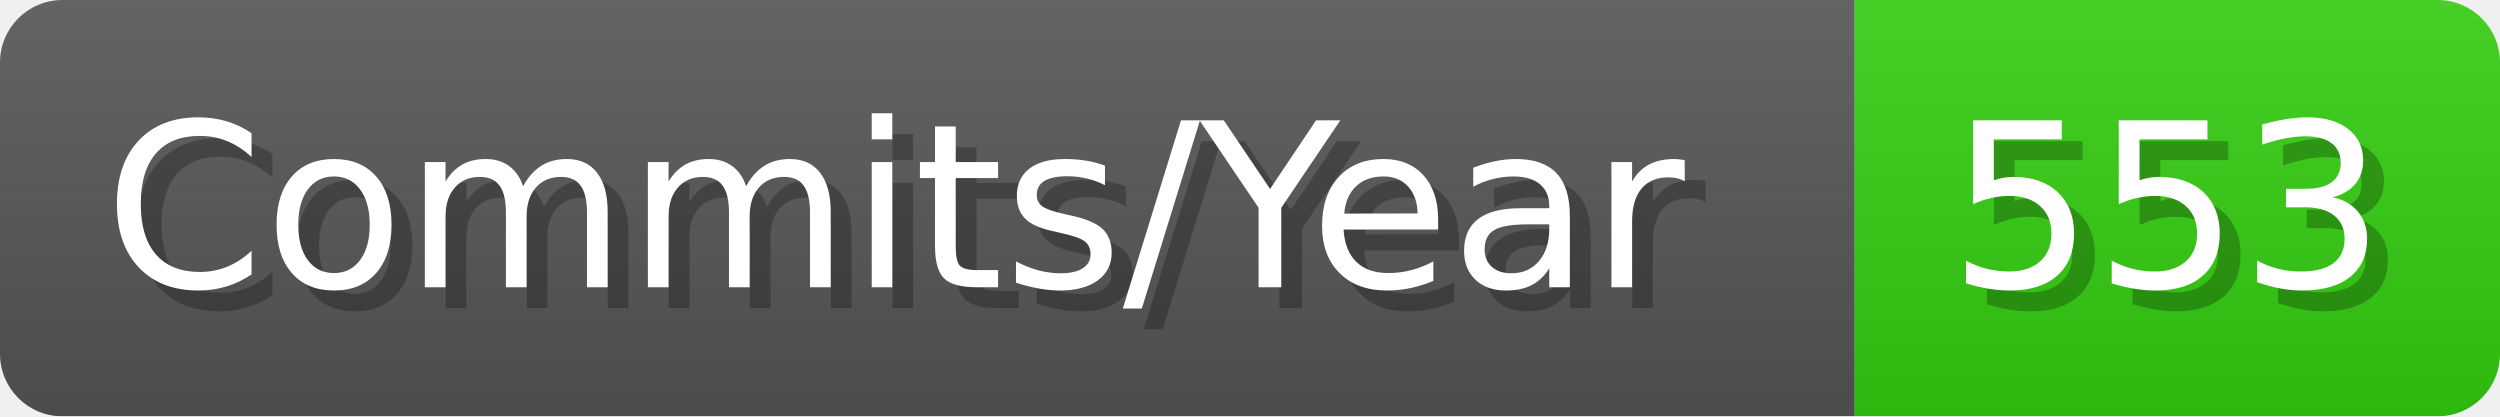
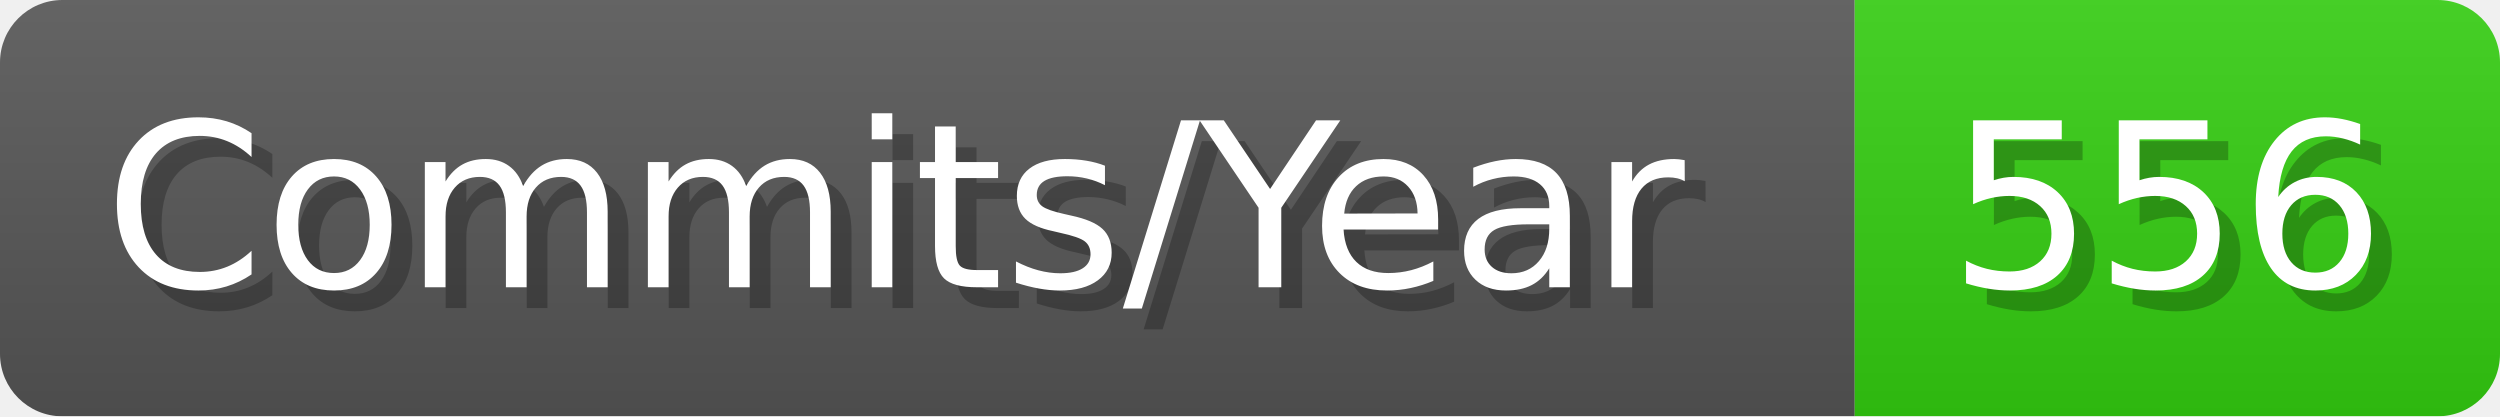
- <svg xmlns="http://www.w3.org/2000/svg" width="120.1" height="20" viewBox="0 0 1201 200" role="img" aria-label="Commits/Year: 553">
+ <svg xmlns="http://www.w3.org/2000/svg" width="120.1" height="20" viewBox="0 0 1201 200" role="img" aria-label="Commits/Year: 556">
  <linearGradient id="aUPdi" x2="0" y2="100%">
    <stop offset="0" stop-opacity=".1" stop-color="#EEE" />
    <stop offset="1" stop-opacity=".1" />
  </linearGradient>
  <mask id="WfAiQ">
    <rect width="1201" height="200" rx="30" fill="#FFF" />
  </mask>
  <g mask="url(#WfAiQ)">
    <rect width="891" height="200" fill="#555" />
    <rect width="310" height="200" fill="#3C1" x="891" />
    <rect width="1201" height="200" fill="url(#aUPdi)" />
  </g>
  <g aria-hidden="true" fill="#fff" text-anchor="start" font-family="Verdana,DejaVu Sans,sans-serif" font-size="110">
    <text x="60" y="148" textLength="791" fill="#000" opacity="0.25">Commits/Year</text>
    <text x="50" y="138" textLength="791">Commits/Year</text>
-     <text x="946" y="148" textLength="210" fill="#000" opacity="0.25">553</text>
-     <text x="936" y="138" textLength="210">553</text>
+     <text x="946" y="148" textLength="210" fill="#000" opacity="0.25">556</text>
+     <text x="936" y="138" textLength="210">556</text>
  </g>
</svg>
